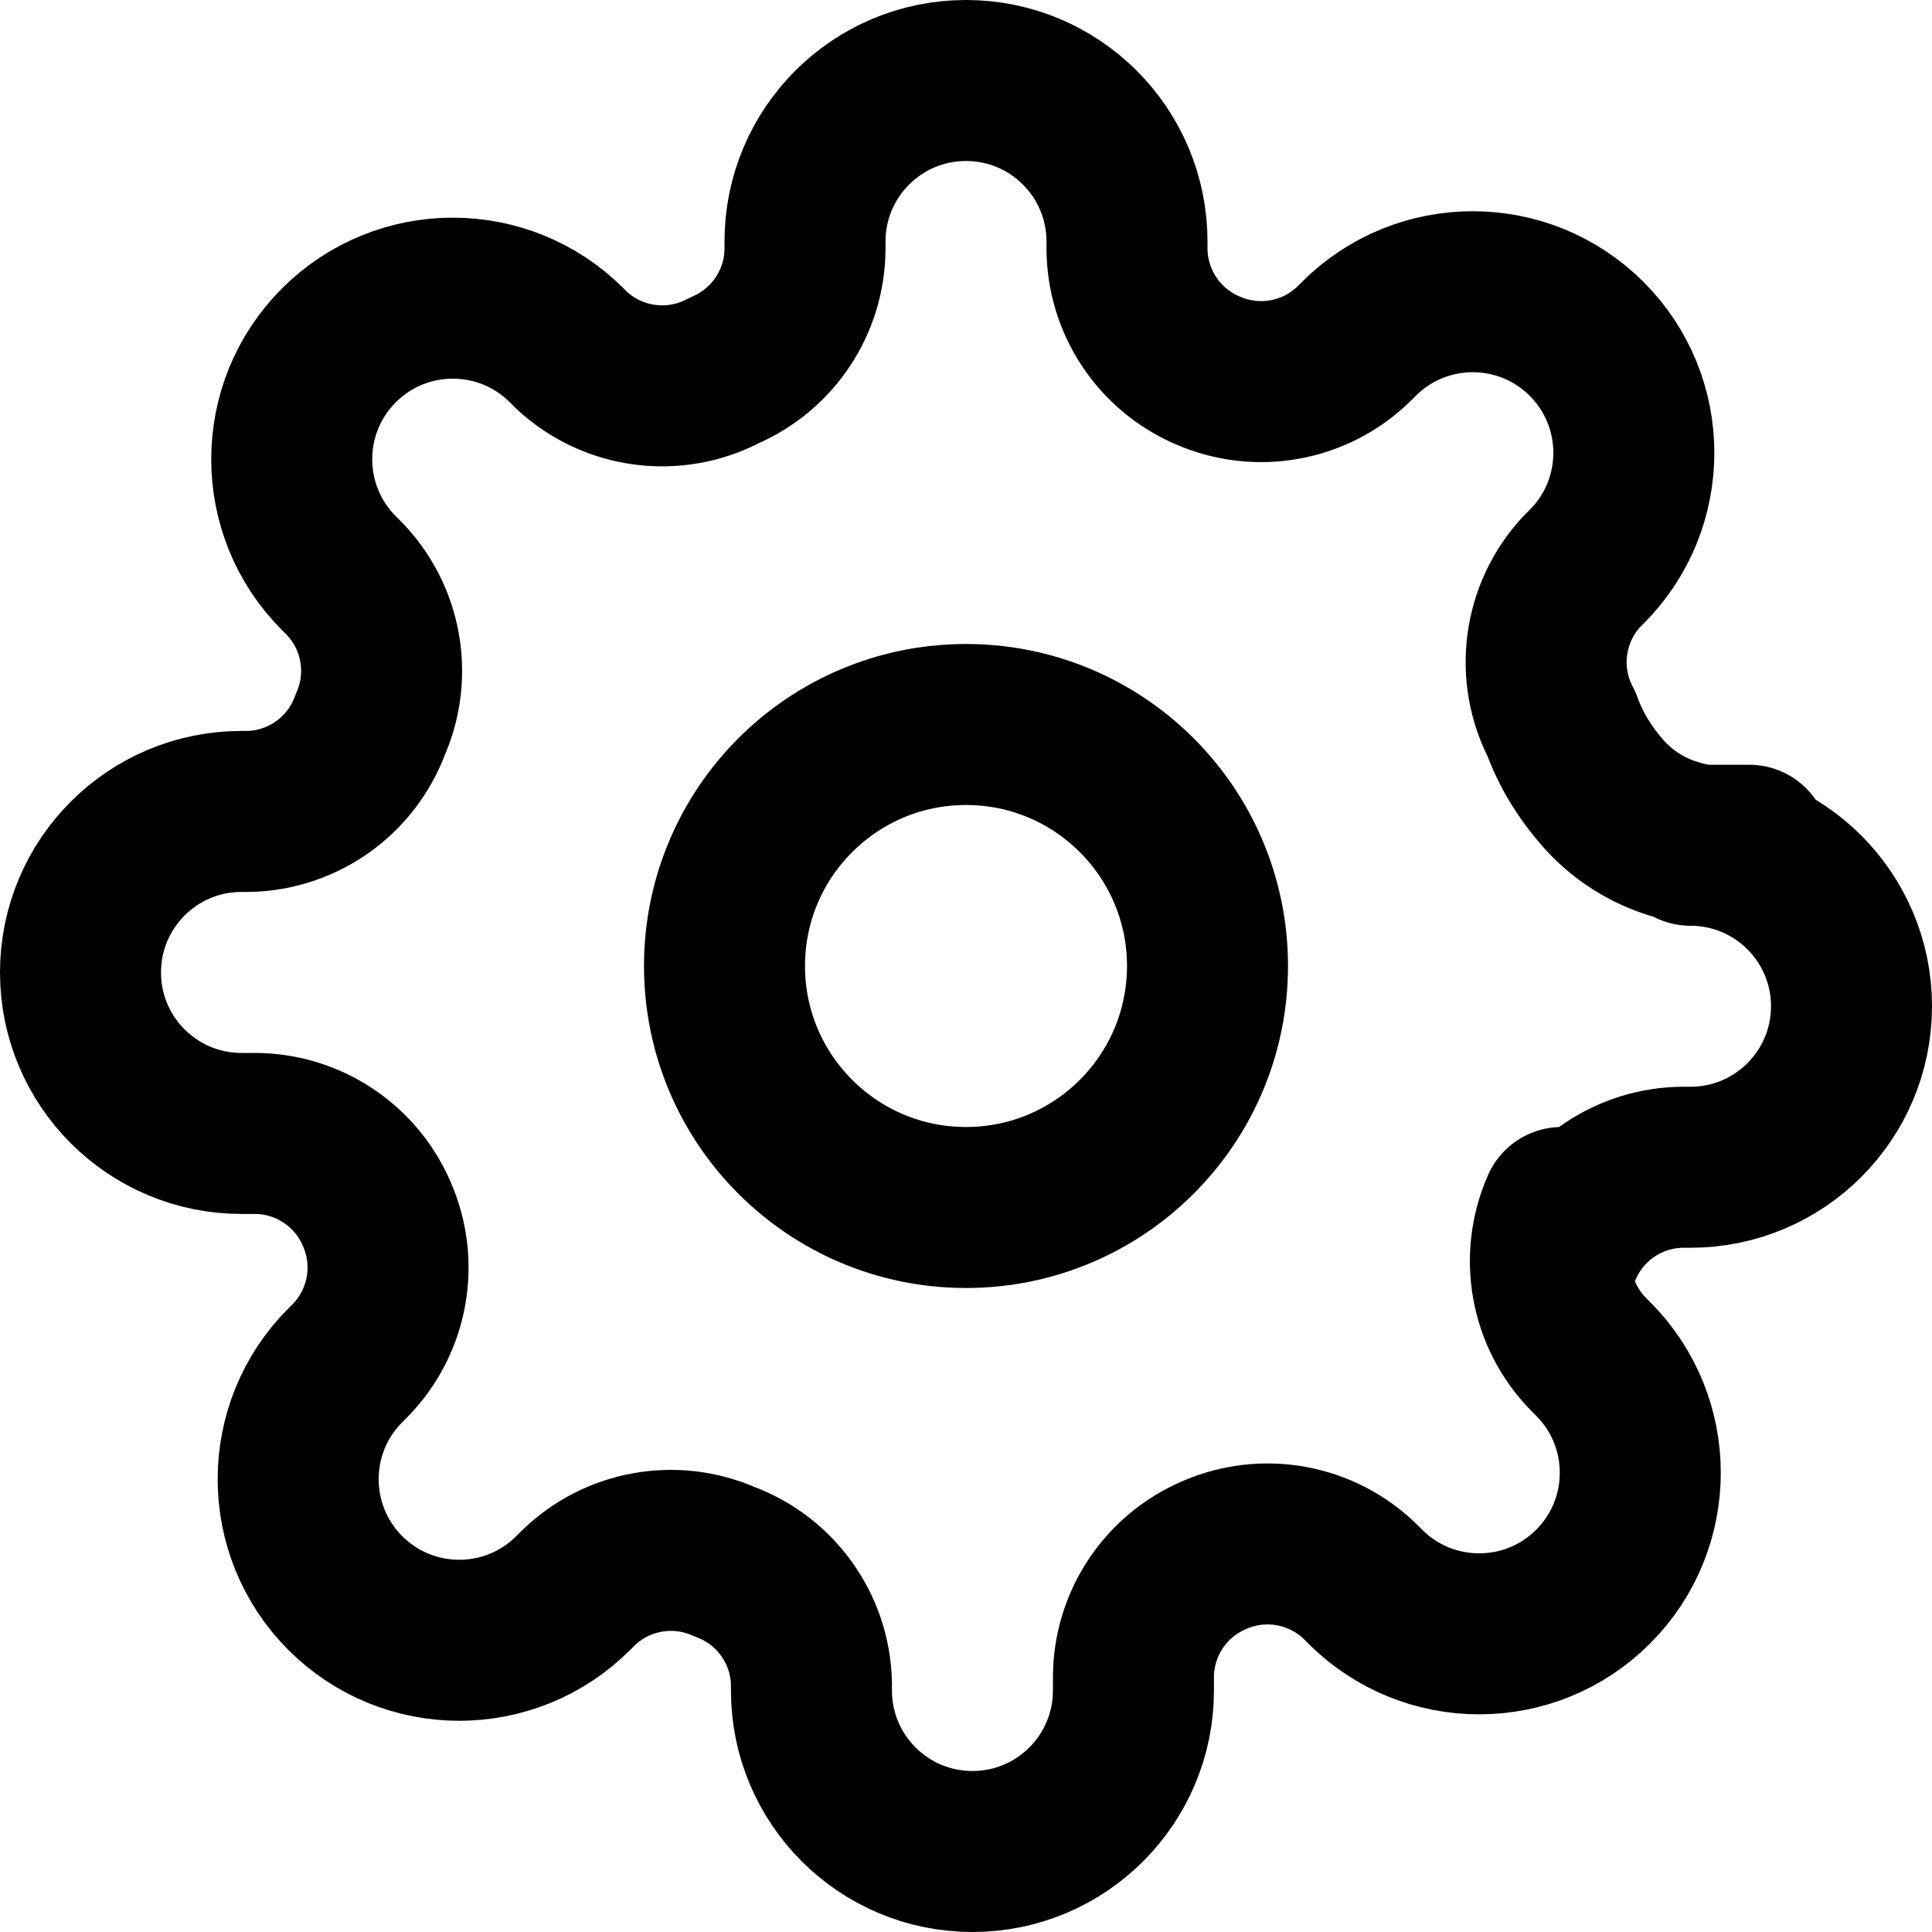
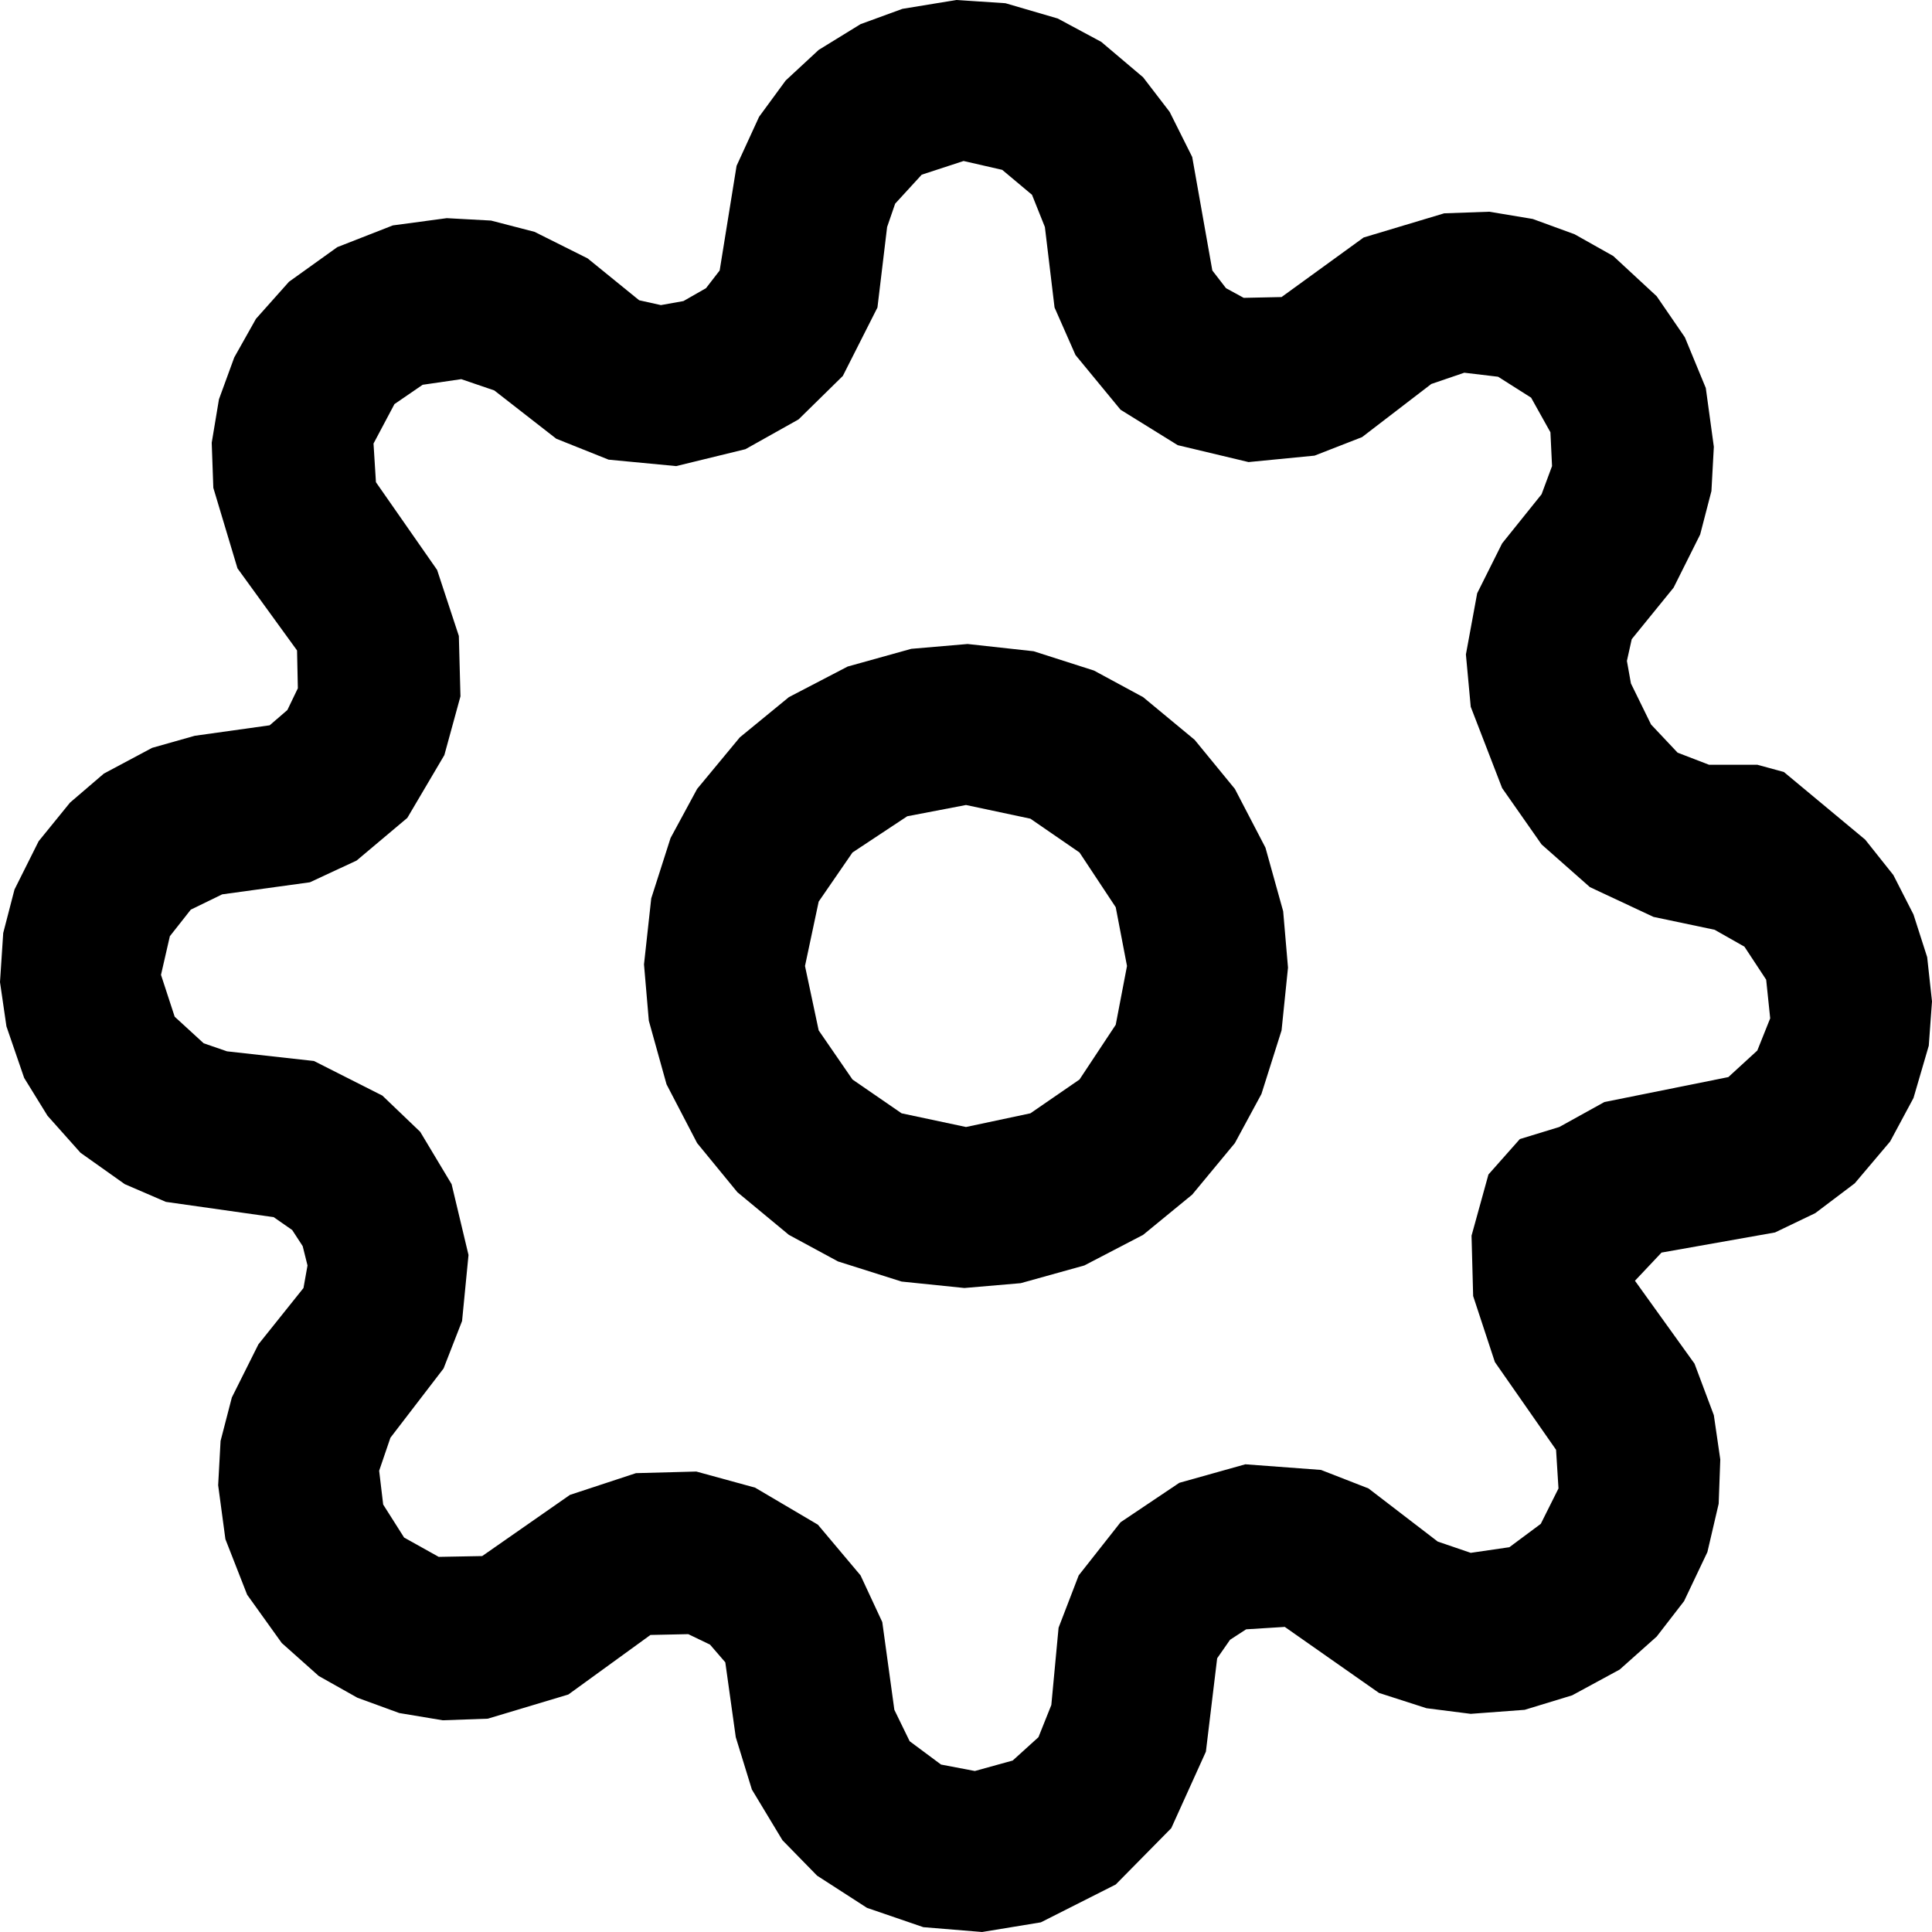
- <svg xmlns="http://www.w3.org/2000/svg" viewBox="0 0 24 24" fill="none" stroke="currentColor" stroke-width="2" stroke-linecap="round" stroke-linejoin="round">
-   <path d="M12 15a3 3 0 1 0 0-6 3 3 0 0 0 0 6Z" />
-   <path d="M19.4 15a1.65 1.65 0 0 0 .33 1.82l.06.06a2 2 0 1 1-2.83 2.83l-.06-.06a1.65 1.65 0 0 0-1.82-.33 1.65 1.65 0 0 0-1 1.51V21a2 2 0 0 1-4 0v-.09A1.65 1.65 0 0 0 9 19.4a1.65 1.65 0 0 0-1.82.33l-.06.06a2 2 0 1 1-2.83-2.83l.06-.06a1.65 1.65 0 0 0 .33-1.82 1.65 1.65 0 0 0-1.51-1H3a2 2 0 0 1 0-4h.09A1.65 1.65 0 0 0 4.6 9a1.65 1.65 0 0 0-.33-1.82l-.06-.06a2 2 0 1 1 2.83-2.83l.06.06A1.65 1.65 0 0 0 9 4.6a1.65 1.65 0 0 0 1-1.51V3a2 2 0 0 1 4 0v.09a1.65 1.65 0 0 0 1 1.51 1.65 1.65 0 0 0 1.82-.33l.06-.06a2 2 0 1 1 2.83 2.83l-.06.06A1.65 1.65 0 0 0 19.4 9c.11.31.29.6.51.85.22.25.5.44.82.55.32.11.66.15 1 .1H21a2 2 0 0 1 0 4h-.09a1.65 1.65 0 0 0-1.51 1Z" />
+ <svg xmlns="http://www.w3.org/2000/svg" viewBox="0 0 24 24" fill="currentColor">
+   <path fill-rule="evenodd" d="M11.98 16L12.68 15.94L13.47 15.72L14.2 15.34L14.81 14.84L15.34 14.2L15.67 13.59L15.92 12.8L16 12.02L15.94 11.32L15.72 10.53L15.34 9.8L14.84 9.19L14.2 8.66L13.59 8.33L12.84 8.09L12.02 8L11.32 8.06L10.53 8.28L9.8 8.66L9.19 9.16L8.66 9.8L8.33 10.41L8.09 11.16L8 11.98L8.06 12.68L8.28 13.47L8.66 14.2L9.16 14.81L9.8 15.34L10.41 15.67L11.2 15.92ZM12 14L11.2 13.83L10.59 13.41L10.17 12.8L10 12L10.17 11.2L10.59 10.59L11.27 10.14L12 10L12.8 10.17L13.41 10.59L13.86 11.27L14 12L13.86 12.73L13.41 13.41L12.8 13.83Z" />
+   <path fill-rule="evenodd" d="M20.31 15.91L20.64 15.56L22.05 15.31L22.55 15.07L23.04 14.7L23.48 14.18L23.77 13.64L23.96 12.99L24 12.44L23.94 11.89L23.77 11.36L23.52 10.87L23.17 10.43L22.16 9.59L21.83 9.5L21.23 9.5L20.84 9.35L20.51 9L20.26 8.49L20.21 8.21L20.27 7.94L20.79 7.3L21.12 6.64L21.26 6.1L21.29 5.55L21.19 4.82L20.93 4.19L20.58 3.68L20.04 3.18L19.56 2.91L19.04 2.72L18.5 2.63L17.94 2.65L16.94 2.95L15.92 3.69L15.45 3.7L15.23 3.58L15.06 3.36L14.81 1.95L14.53 1.39L14.2 0.96L13.68 0.52L13.14 0.23L12.49 0.04L11.88 0L11.21 0.11L10.69 0.3L10.17 0.62L9.76 1L9.43 1.45L9.15 2.06L8.94 3.36L8.77 3.58L8.49 3.74L8.21 3.79L7.94 3.73L7.3 3.21L6.64 2.88L6.1 2.74L5.55 2.71L4.88 2.8L4.19 3.07L3.59 3.5L3.18 3.96L2.91 4.44L2.72 4.96L2.63 5.5L2.65 6.06L2.95 7.06L3.69 8.08L3.7 8.55L3.57 8.82L3.35 9.01L2.42 9.14L1.89 9.29L1.29 9.61L0.87 9.97L0.48 10.45L0.18 11.05L0.04 11.59L0 12.2L0.08 12.75L0.3 13.39L0.59 13.86L1 14.32L1.55 14.71L2.06 14.93L3.4 15.12L3.63 15.28L3.76 15.48L3.82 15.72L3.77 16L3.21 16.7L2.88 17.36L2.74 17.9L2.71 18.45L2.8 19.12L3.07 19.81L3.5 20.41L3.96 20.82L4.44 21.09L4.96 21.28L5.5 21.37L6.06 21.35L7.06 21.05L8.08 20.31L8.55 20.3L8.82 20.43L9.01 20.65L9.14 21.58L9.34 22.23L9.72 22.86L10.15 23.3L10.77 23.7L11.47 23.94L12.2 24L12.93 23.88L13.86 23.41L14.55 22.71L14.98 21.76L15.12 20.6L15.28 20.37L15.48 20.24L15.96 20.21L17.13 21.03L17.72 21.22L18.27 21.29L18.94 21.24L19.53 21.06L20.12 20.74L20.58 20.33L20.92 19.89L21.21 19.28L21.35 18.68L21.37 18.13L21.29 17.58L21.05 16.94ZM20.54 11.39L21.3 11.55L21.67 11.76L21.94 12.17L21.99 12.65L21.83 13.05L21.47 13.38L19.93 13.69L19.37 14L18.88 14.15L18.49 14.59L18.28 15.35L18.3 16.1L18.57 16.92L19.33 18.01L19.36 18.49L19.14 18.93L18.75 19.22L18.27 19.29L17.86 19.15L17 18.49L16.41 18.26L15.47 18.19L14.65 18.42L13.92 18.91L13.4 19.57L13.15 20.22L13.06 21.18L12.9 21.58L12.58 21.87L12.11 22L11.69 21.92L11.3 21.63L11.11 21.24L10.96 20.15L10.69 19.57L10.16 18.94L9.38 18.48L8.65 18.28L7.9 18.3L7.08 18.57L5.99 19.33L5.45 19.34L5.02 19.1L4.76 18.69L4.71 18.27L4.85 17.86L5.51 17L5.74 16.41L5.82 15.59L5.61 14.71L5.22 14.06L4.75 13.61L3.9 13.18L2.82 13.06L2.53 12.96L2.17 12.63L2 12.11L2.11 11.63L2.37 11.3L2.76 11.11L3.85 10.96L4.43 10.69L5.06 10.16L5.52 9.38L5.72 8.65L5.7 7.9L5.43 7.08L4.67 5.99L4.64 5.51L4.9 5.02L5.25 4.78L5.73 4.71L6.14 4.85L6.91 5.45L7.56 5.71L8.4 5.79L9.26 5.58L9.92 5.21L10.47 4.67L10.9 3.82L11.02 2.82L11.12 2.53L11.45 2.17L11.97 2L12.45 2.11L12.82 2.42L12.98 2.82L13.1 3.82L13.36 4.41L13.92 5.09L14.63 5.53L15.51 5.74L16.33 5.66L16.92 5.43L17.78 4.77L18.19 4.63L18.61 4.68L19.02 4.94L19.26 5.37L19.28 5.79L19.15 6.14L18.66 6.75L18.35 7.37L18.21 8.13L18.27 8.78L18.66 9.79L19.15 10.49L19.75 11.02Z" />
</svg>
